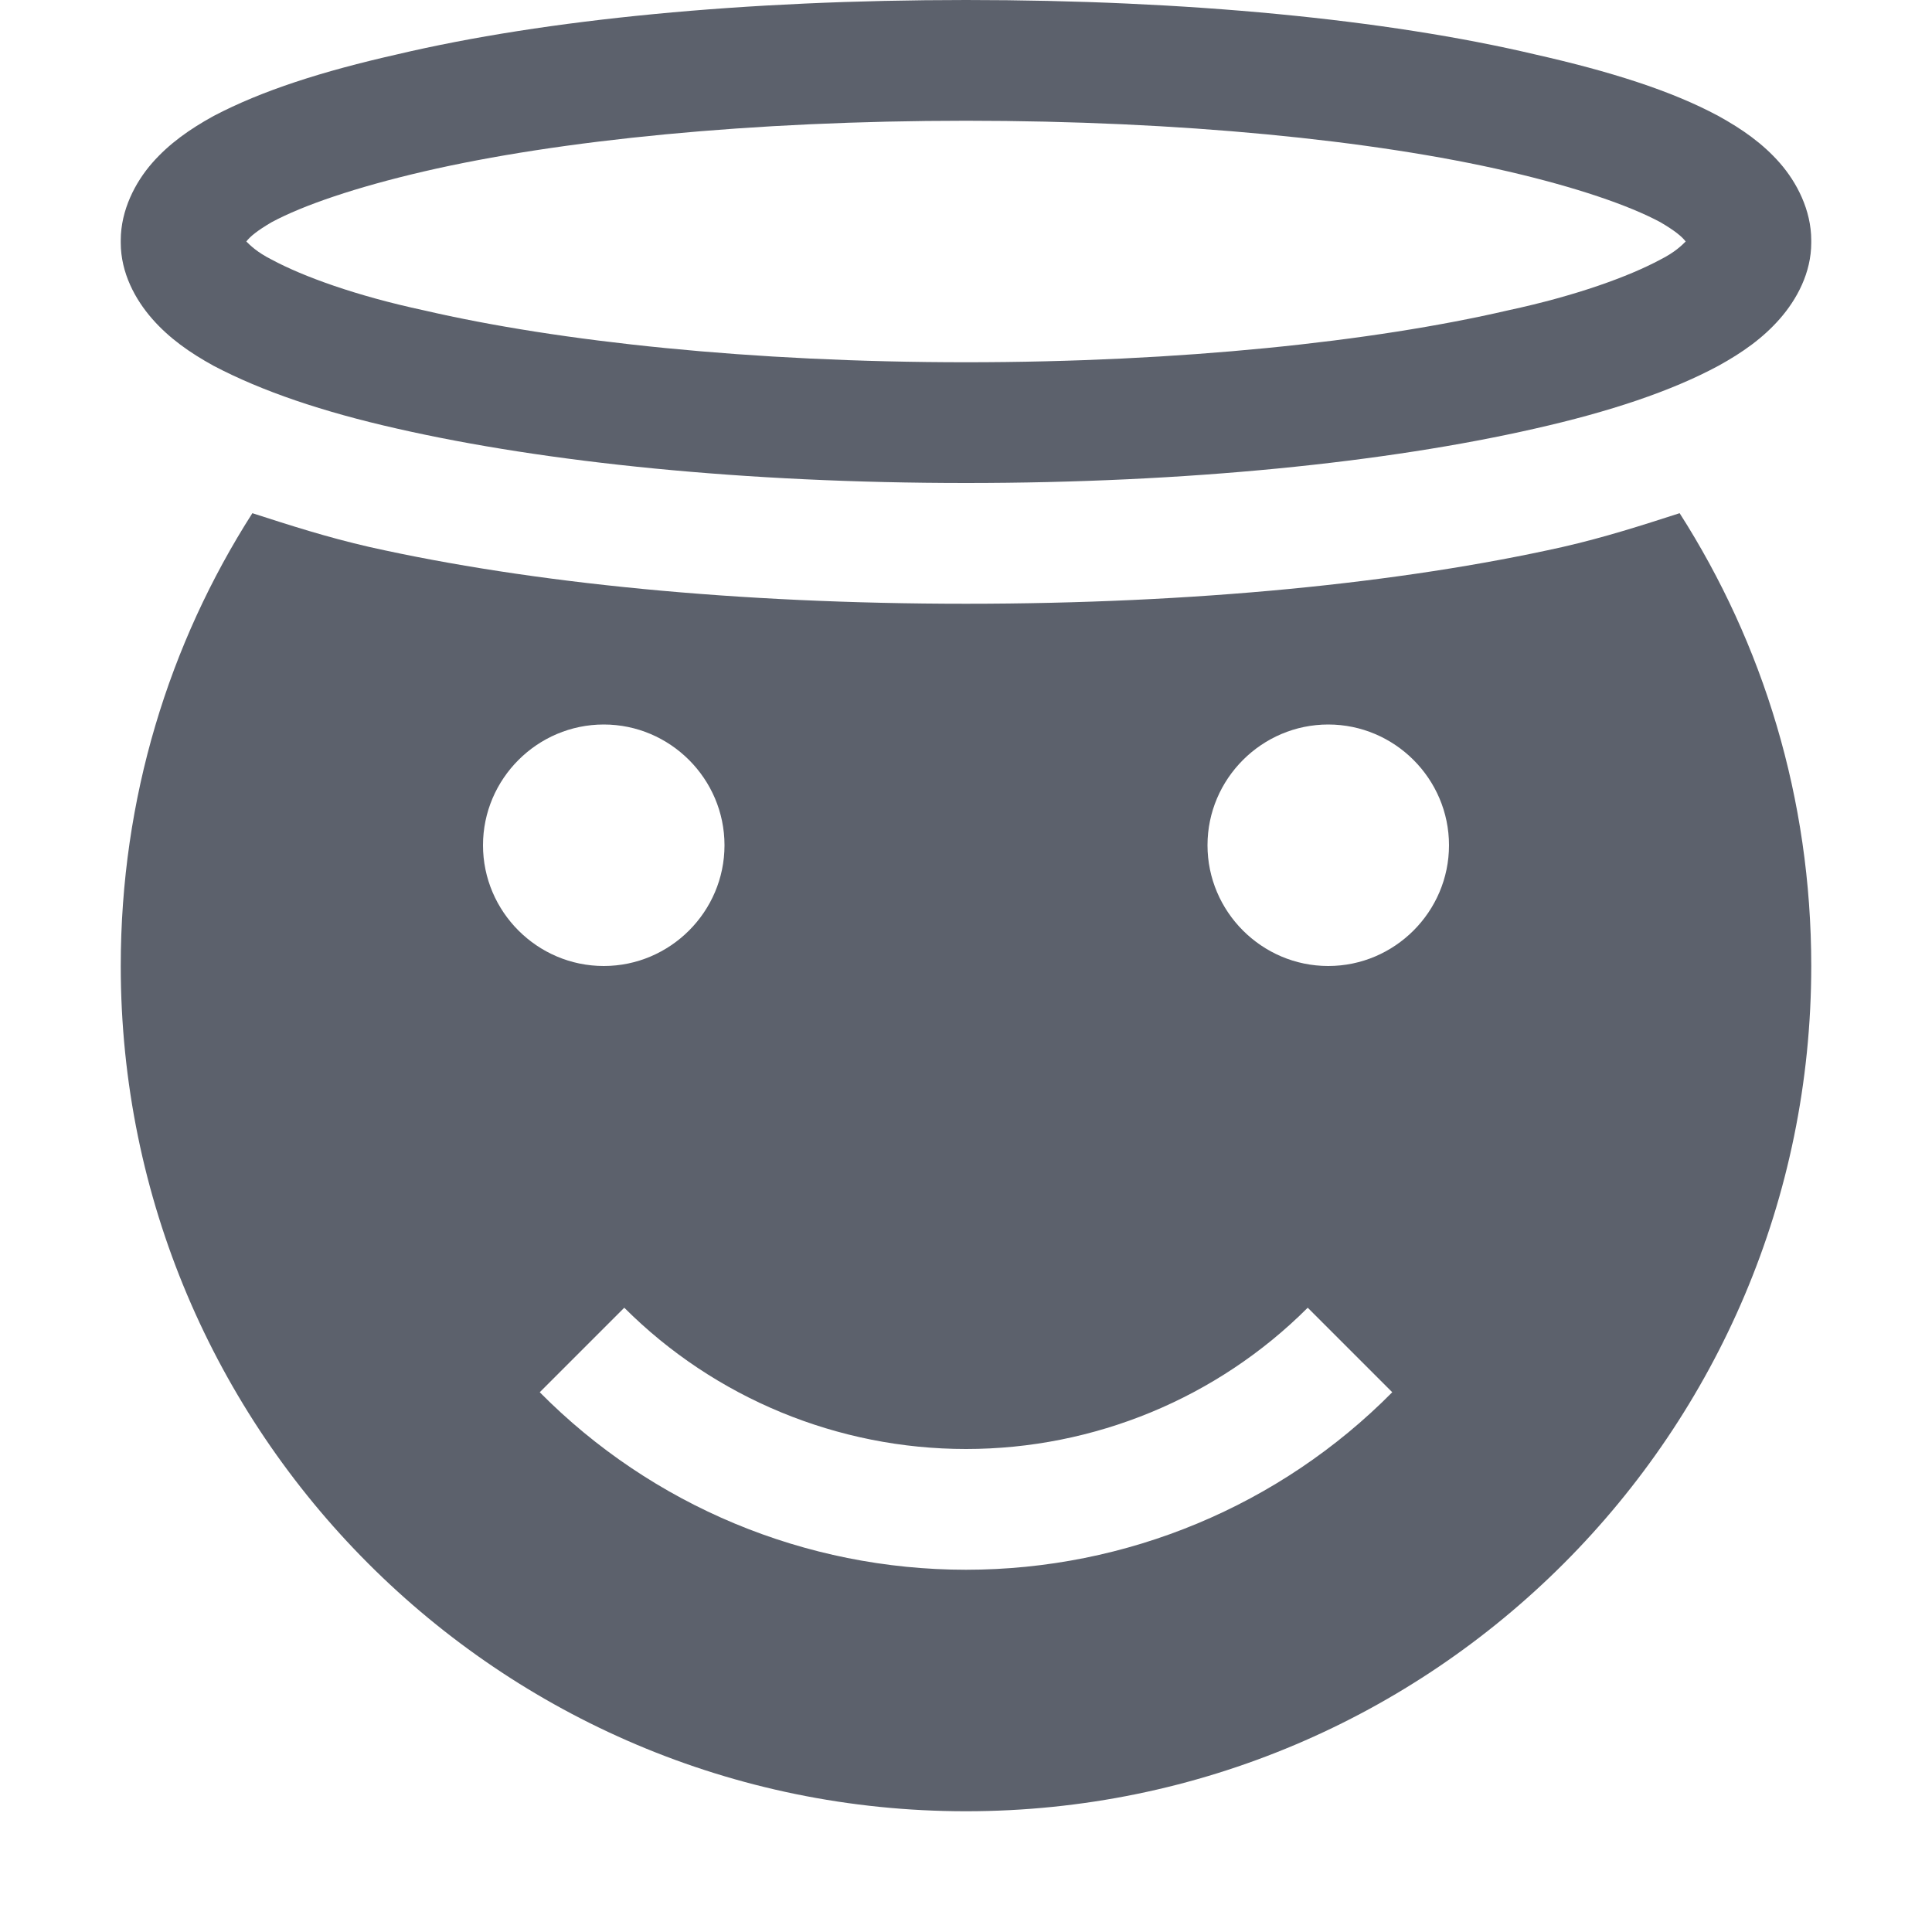
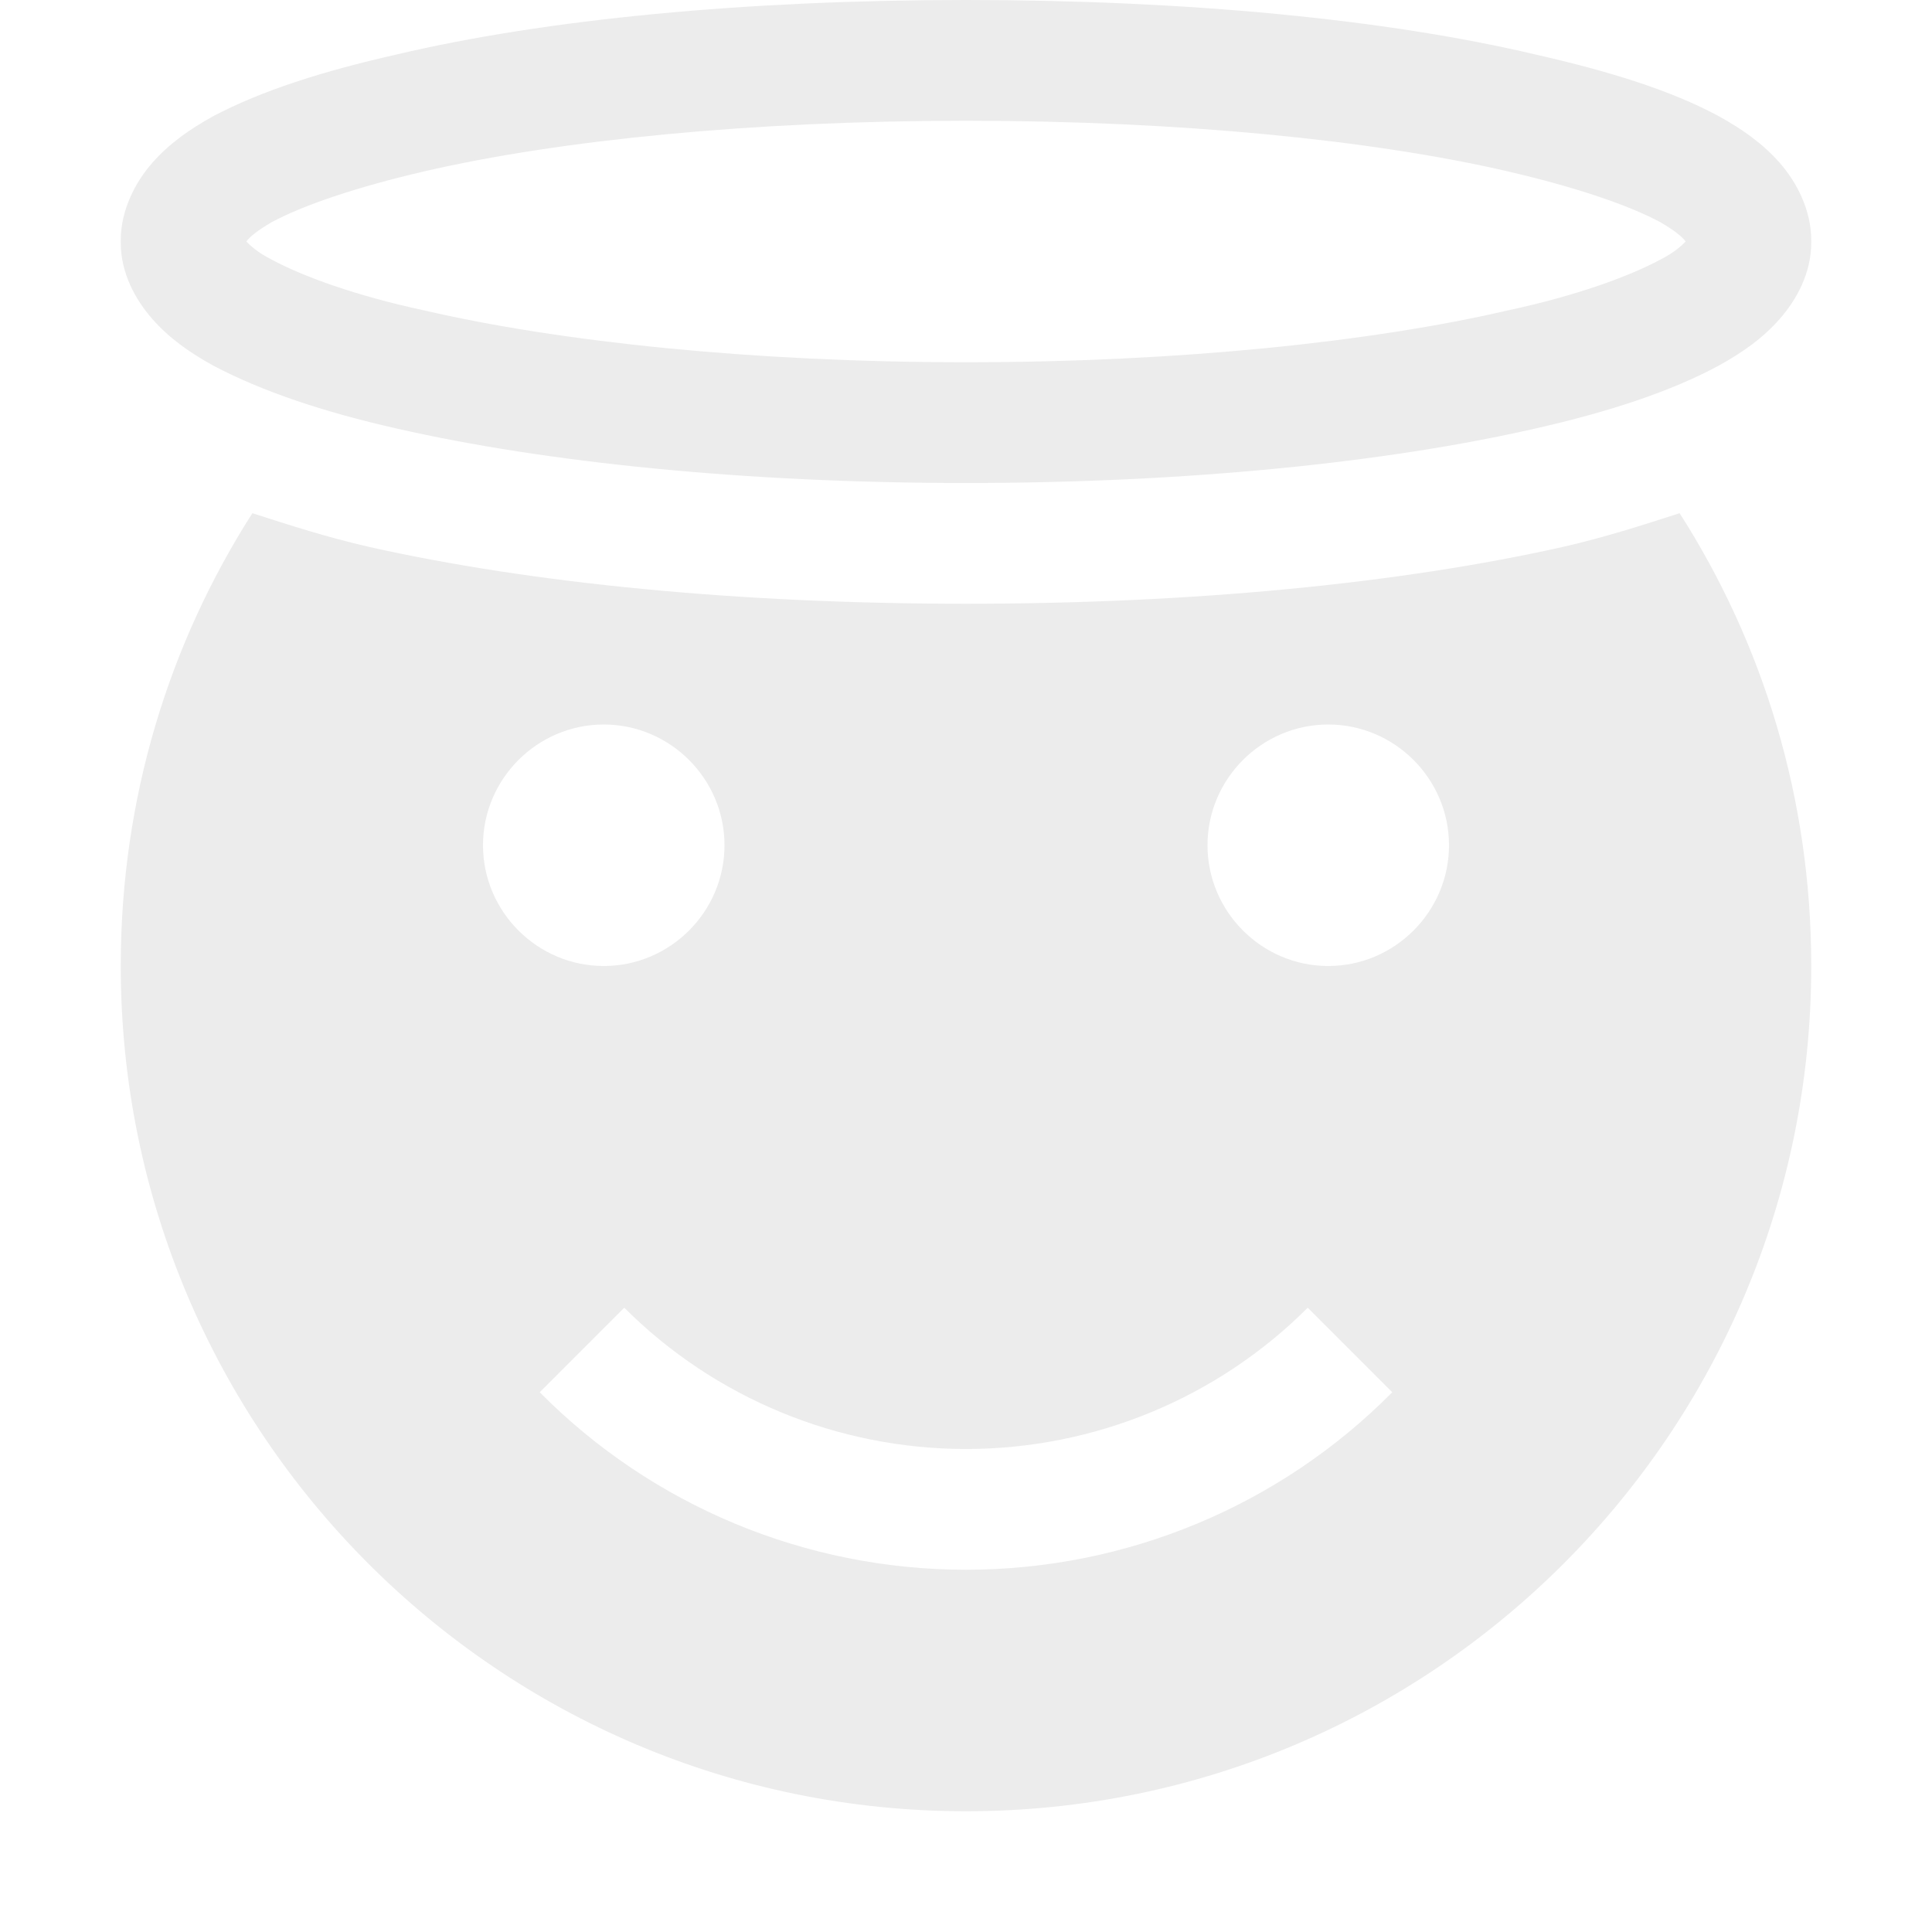
<svg xmlns="http://www.w3.org/2000/svg" width="16" height="16" version="1.1">
-   <path style="fill:#5c616c" d="M 2.09,4.25 C 1.4,5.33 1,6.61 1,8 1,11.86 4.13,15 8,15 11.87,15 15,11.86 15,8 15,6.61 14.6,5.33 13.91,4.25 13.6,4.35 13.29,4.45 12.94,4.53 11.6,4.83 9.89,5 8,5 6.11,5 4.4,4.83 3.06,4.53 2.71,4.45 2.4,4.35 2.09,4.25 Z M 5,6 C 5.55,6 6,6.45 6,7 6,7.55 5.55,8 5,8 4.45,8 4,7.55 4,7 4,6.45 4.45,6 5,6 Z M 11,6 C 11.55,6 12,6.45 12,7 12,7.55 11.55,8 11,8 10.45,8 10,7.55 10,7 10,6.45 10.45,6 11,6 Z M 5.17,10.83 C 5.92,11.58 6.94,12 8,12 9.06,12 10.08,11.58 10.83,10.83 L 11.53,11.53 C 10.6,12.47 9.33,13 8,13 6.67,13 5.4,12.47 4.47,11.53 Z" />
-   <path style="fill:#5c616c" d="M 8,0 C 6.17,0 4.52,0.16 3.29,0.45 2.67,0.59 2.17,0.75 1.77,0.96 1.57,1.07 1.4,1.19 1.26,1.35 1.12,1.51 1,1.74 1,1.99 V 2.01 C 1,2.26 1.12,2.48 1.26,2.64 1.4,2.8 1.57,2.92 1.77,3.03 2.17,3.24 2.67,3.41 3.29,3.55 4.52,3.83 6.17,4 8,4 9.83,4 11.48,3.83 12.71,3.55 13.33,3.41 13.84,3.24 14.23,3.03 14.43,2.92 14.6,2.8 14.74,2.64 14.88,2.48 15,2.26 15,2.01 V 1.99 C 15,1.74 14.88,1.51 14.74,1.35 14.6,1.19 14.43,1.07 14.23,0.96 13.84,0.75 13.33,0.59 12.71,0.45 11.48,0.16 9.83,0 8,0 Z M 8,1 C 9.77,1 11.37,1.16 12.49,1.42 13.05,1.55 13.49,1.7 13.75,1.84 13.87,1.91 13.93,1.96 13.96,2 13.93,2.03 13.87,2.09 13.75,2.15 13.49,2.29 13.05,2.45 12.49,2.57 11.37,2.83 9.77,3 8,3 6.23,3 4.63,2.83 3.51,2.57 2.95,2.45 2.51,2.29 2.25,2.15 2.13,2.09 2.07,2.03 2.04,2 2.07,1.96 2.13,1.91 2.25,1.84 2.51,1.7 2.95,1.55 3.51,1.42 4.63,1.16 6.23,1 8,1 Z M 2,1.99 C 2,2 2,1.99 2,2 2,2 2,1.99 2,2.01 Z M 14,1.99 V 2.01 C 14,1.99 14,2 14,2 14,1.99 14,2 14,1.99 Z" />
+   <defs>
+     <style id="current-color-scheme" type="text/css">
+    .ColorScheme-Text { color: #ececec; } .ColorScheme-Highlight { color:#5294e2; }
+   </style>
+     <linearGradient id="arrongin" x1="0%" x2="0%" y1="0%" y2="100%">
+       <stop offset="0%" style="stop-color:#dd9b44; stop-opacity:1" />
+       <stop offset="100%" style="stop-color:#ad6c16; stop-opacity:1" />
+     </linearGradient>
+     <linearGradient id="aurora" x1="0%" x2="0%" y1="0%" y2="100%">
+       <stop offset="0%" style="stop-color:#09D4DF; stop-opacity:1" />
+       <stop offset="100%" style="stop-color:#9269F4; stop-opacity:1" />
+     </linearGradient>
+     <linearGradient id="cyberneon" x1="0%" x2="0%" y1="0%" y2="100%">
+       <stop offset="0" style="stop-color:#0abdc6; stop-opacity:1" />
+       <stop offset="1" style="stop-color:#ea00d9; stop-opacity:1" />
+     </linearGradient>
+     <linearGradient id="fitdance" x1="0%" x2="0%" y1="0%" y2="100%">
+       <stop offset="0%" style="stop-color:#1AD6AB; stop-opacity:1" />
+       <stop offset="100%" style="stop-color:#329DB6; stop-opacity:1" />
+     </linearGradient>
+     <linearGradient id="oomox" x1="0%" x2="0%" y1="0%" y2="100%">
+       <stop offset="0%" style="stop-color:#efefe7; stop-opacity:1" />
+       <stop offset="100%" style="stop-color:#8f8f8b; stop-opacity:1" />
+     </linearGradient>
+     <linearGradient id="rainblue" x1="0%" x2="0%" y1="0%" y2="100%">
+       <stop offset="0%" style="stop-color:#00F260; stop-opacity:1" />
+       <stop offset="100%" style="stop-color:#0575E6; stop-opacity:1" />
+     </linearGradient>
+     <linearGradient id="sunrise" x1="0%" x2="0%" y1="0%" y2="100%">
+       <stop offset="0%" style="stop-color: #FF8501; stop-opacity:1" />
+       <stop offset="100%" style="stop-color: #FFCB01; stop-opacity:1" />
+     </linearGradient>
+     <linearGradient id="telinkrin" x1="0%" x2="0%" y1="0%" y2="100%">
+       <stop offset="0%" style="stop-color: #b2ced6; stop-opacity:1" />
+       <stop offset="100%" style="stop-color: #6da5b7; stop-opacity:1" />
+     </linearGradient>
+     <linearGradient id="60spsycho" x1="0%" x2="0%" y1="0%" y2="100%">
+       <stop offset="0%" style="stop-color: #df5940; stop-opacity:1" />
+       <stop offset="25%" style="stop-color: #d8d15f; stop-opacity:1" />
+       <stop offset="50%" style="stop-color: #e9882a; stop-opacity:1" />
+       <stop offset="100%" style="stop-color: #279362; stop-opacity:1" />
+     </linearGradient>
+     <linearGradient id="90ssummer" x1="0%" x2="0%" y1="0%" y2="100%">
+       <stop offset="0%" style="stop-color: #f618c7; stop-opacity:1" />
+       <stop offset="20%" style="stop-color: #94ffab; stop-opacity:1" />
+       <stop offset="50%" style="stop-color: #fbfd54; stop-opacity:1" />
+       <stop offset="100%" style="stop-color: #0f83ae; stop-opacity:1" />
+     </linearGradient>
+   </defs>
+   <path fill="currentColor" class="ColorScheme-Text" d="M 2.09,4.25 C 1.4,5.33 1,6.61 1,8 1,11.86 4.13,15 8,15 11.87,15 15,11.86 15,8 15,6.61 14.6,5.33 13.91,4.25 13.6,4.35 13.29,4.45 12.94,4.53 11.6,4.83 9.89,5 8,5 6.11,5 4.4,4.83 3.06,4.53 2.71,4.45 2.4,4.35 2.09,4.25 Z M 5,6 C 5.55,6 6,6.45 6,7 6,7.55 5.55,8 5,8 4.45,8 4,7.55 4,7 4,6.45 4.45,6 5,6 Z M 11,6 C 11.55,6 12,6.45 12,7 12,7.55 11.55,8 11,8 10.45,8 10,7.55 10,7 10,6.45 10.45,6 11,6 Z M 5.17,10.83 C 5.92,11.58 6.94,12 8,12 9.06,12 10.08,11.58 10.83,10.83 L 11.53,11.53 C 10.6,12.47 9.33,13 8,13 6.67,13 5.4,12.47 4.47,11.53 Z" />
+   <path fill="currentColor" class="ColorScheme-Text" d="M 8,0 C 6.17,0 4.52,0.16 3.29,0.45 2.67,0.59 2.17,0.75 1.77,0.96 1.57,1.07 1.4,1.19 1.26,1.35 1.12,1.51 1,1.74 1,1.99 V 2.01 C 1,2.26 1.12,2.48 1.26,2.64 1.4,2.8 1.57,2.92 1.77,3.03 2.17,3.24 2.67,3.41 3.29,3.55 4.52,3.83 6.17,4 8,4 9.83,4 11.48,3.83 12.71,3.55 13.33,3.41 13.84,3.24 14.23,3.03 14.43,2.92 14.6,2.8 14.74,2.64 14.88,2.48 15,2.26 15,2.01 V 1.99 C 15,1.74 14.88,1.51 14.74,1.35 14.6,1.19 14.43,1.07 14.23,0.96 13.84,0.75 13.33,0.59 12.71,0.45 11.48,0.16 9.83,0 8,0 Z M 8,1 C 9.77,1 11.37,1.16 12.49,1.42 13.05,1.55 13.49,1.7 13.75,1.84 13.87,1.91 13.93,1.96 13.96,2 13.93,2.03 13.87,2.09 13.75,2.15 13.49,2.29 13.05,2.45 12.49,2.57 11.37,2.83 9.77,3 8,3 6.23,3 4.63,2.83 3.51,2.57 2.95,2.45 2.51,2.29 2.25,2.15 2.13,2.09 2.07,2.03 2.04,2 2.07,1.96 2.13,1.91 2.25,1.84 2.51,1.7 2.95,1.55 3.51,1.42 4.63,1.16 6.23,1 8,1 Z M 2,1.99 C 2,2 2,1.99 2,2 2,2 2,1.99 2,2.01 Z M 14,1.99 V 2.01 C 14,1.99 14,2 14,2 14,1.99 14,2 14,1.99 Z" />
</svg>
